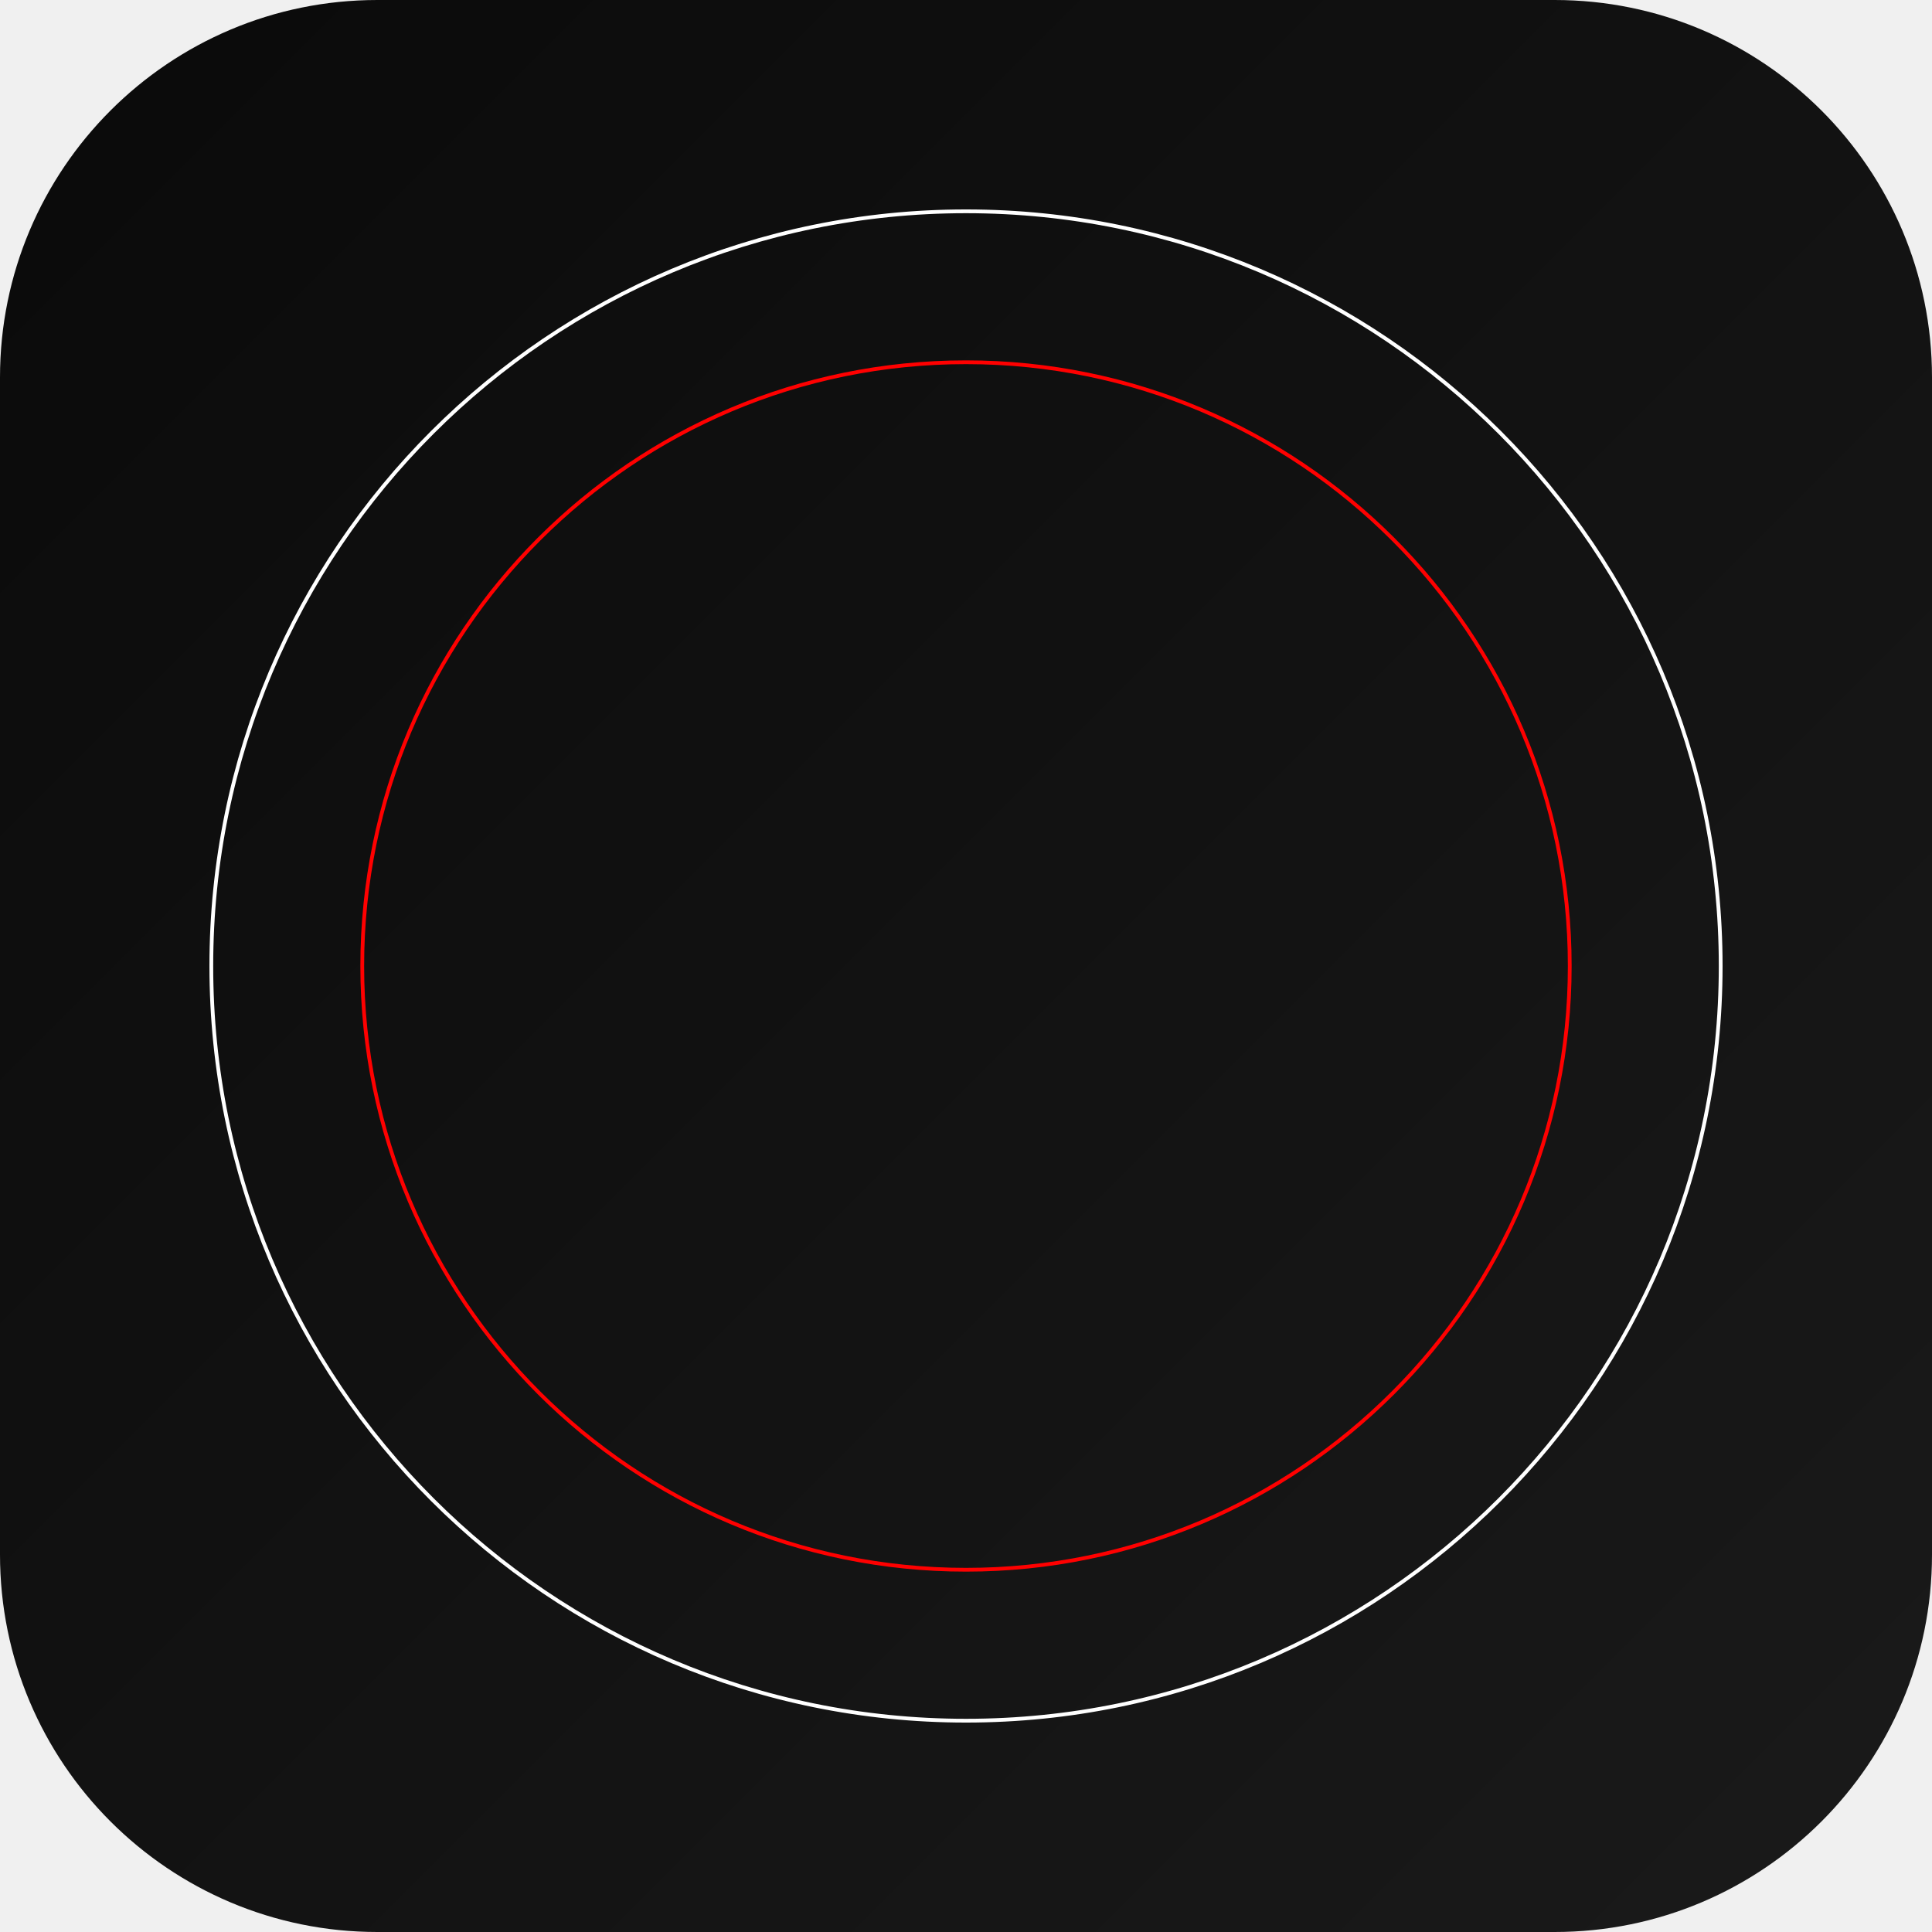
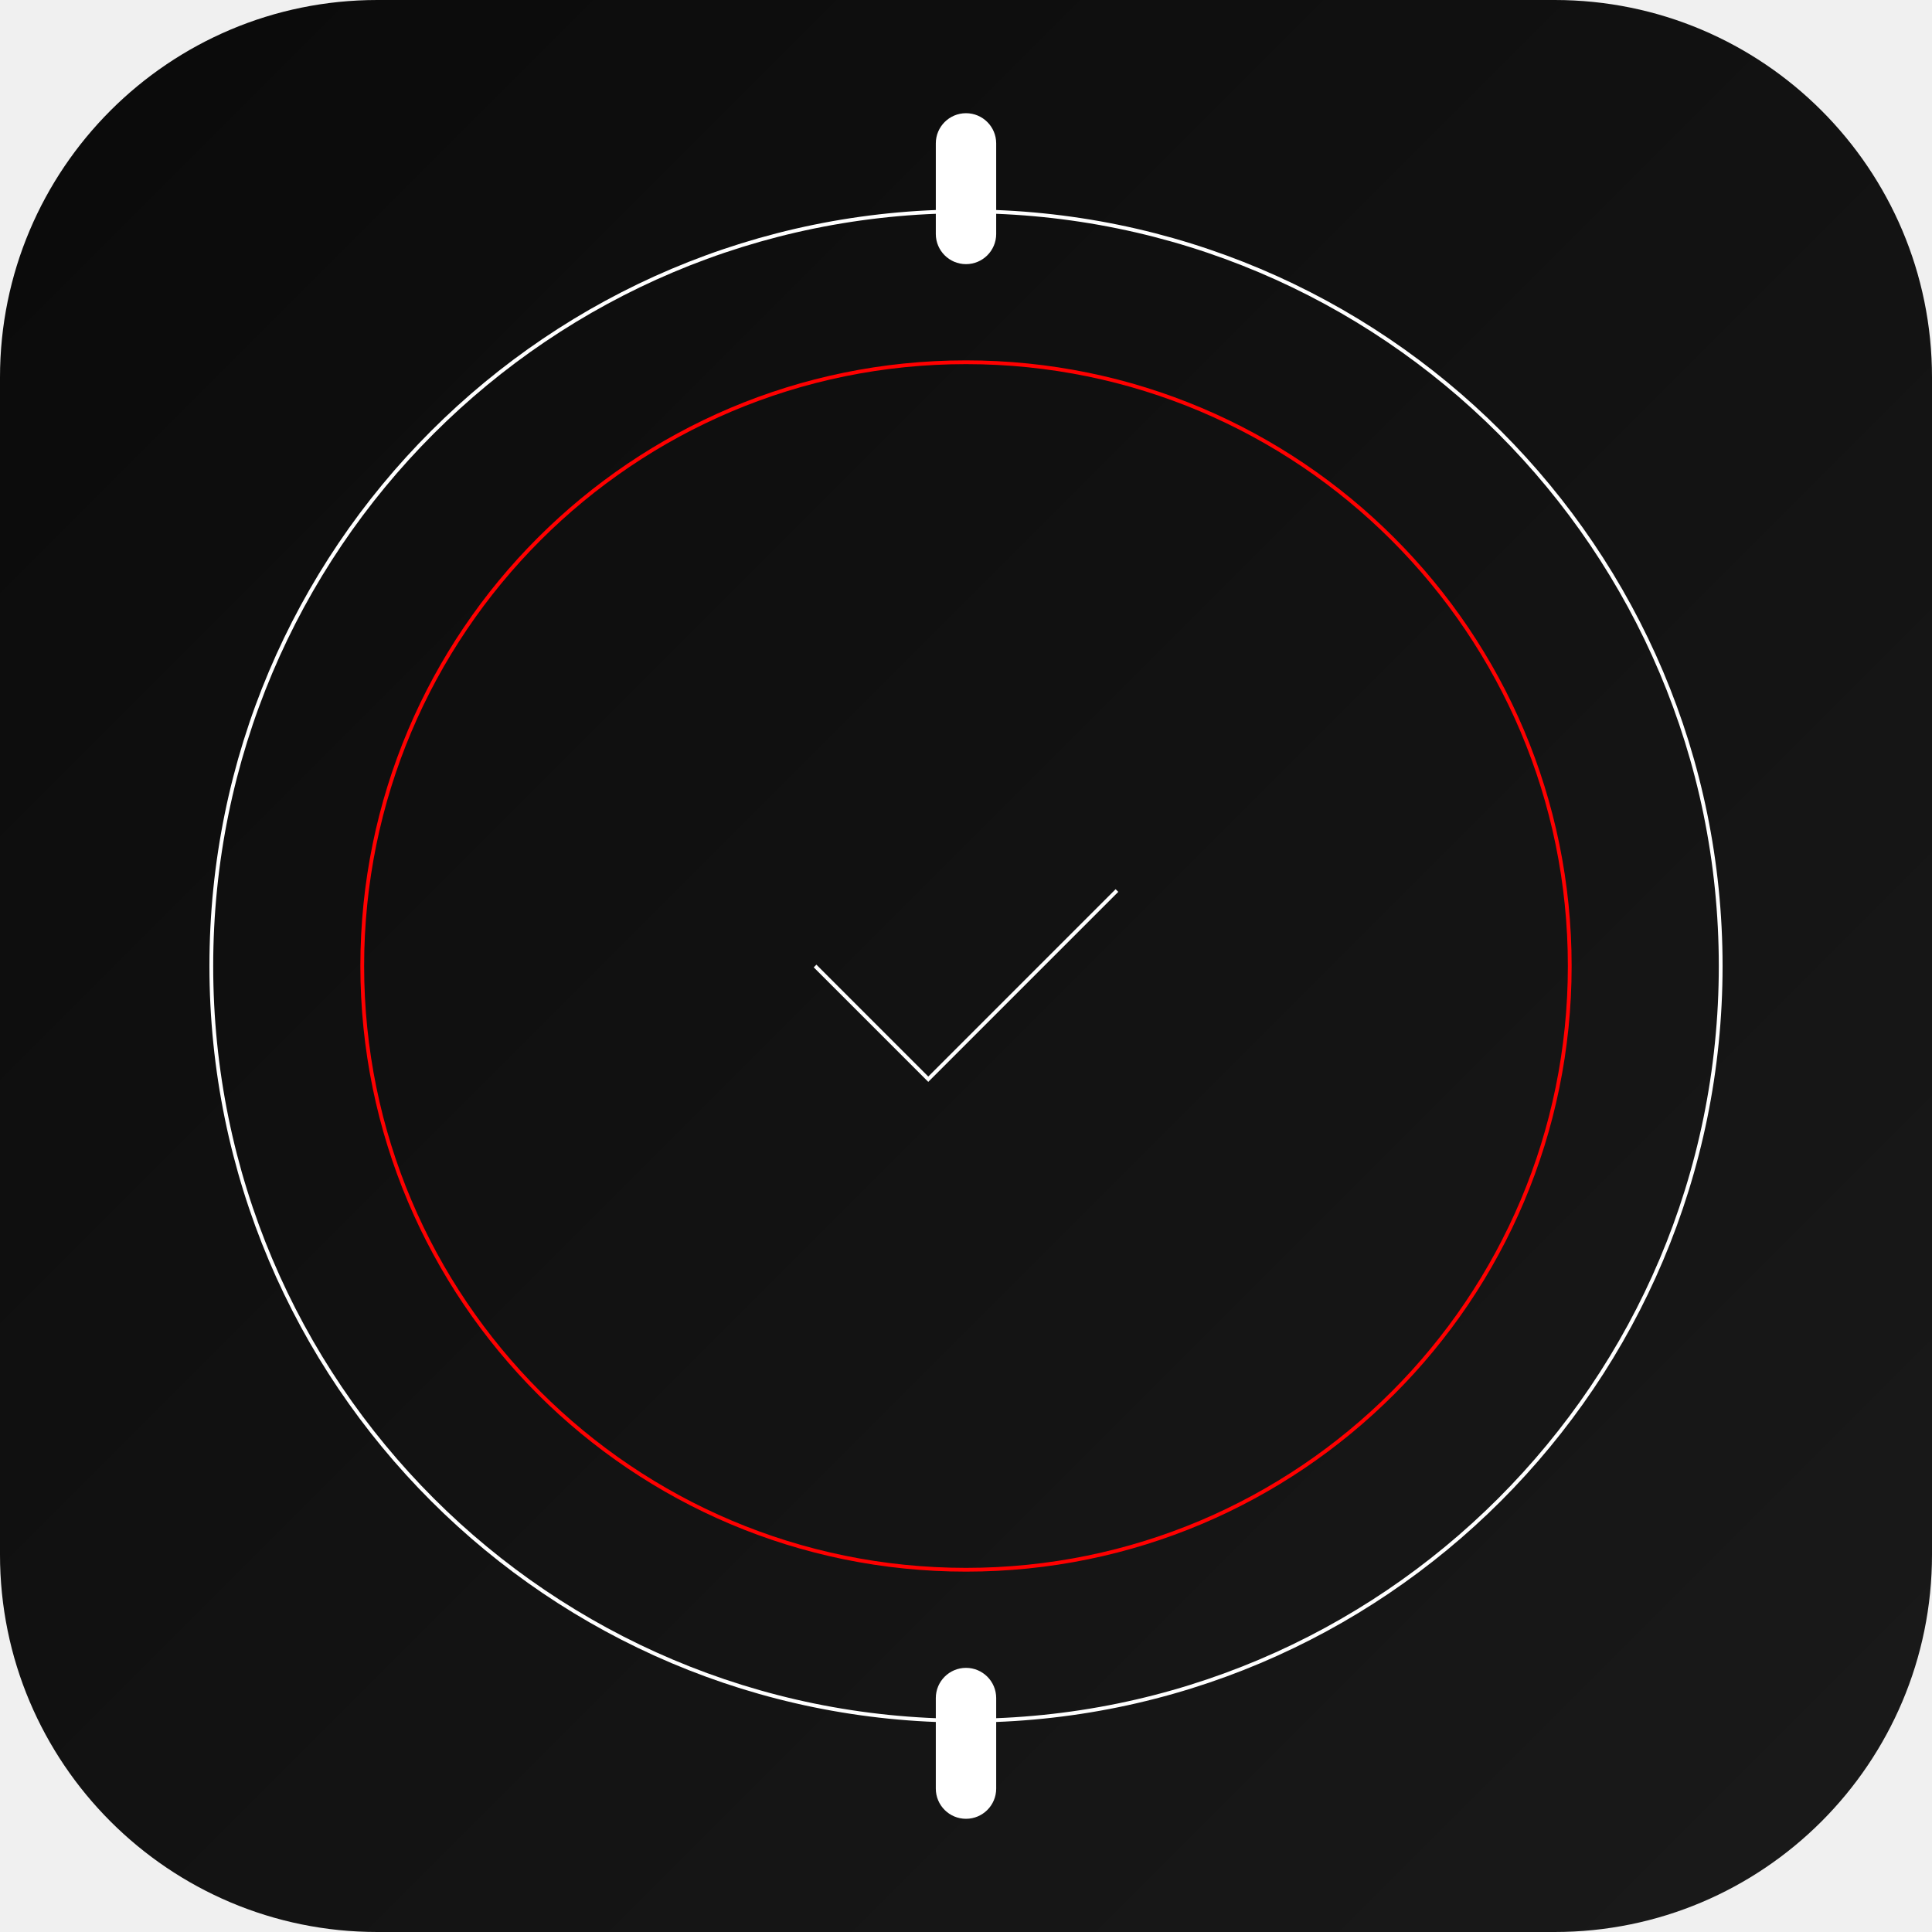
<svg xmlns="http://www.w3.org/2000/svg" width="512" height="512" viewBox="0 0 512 512" fill="none">
  <defs>
    <linearGradient id="bg" x1="0" y1="0" x2="1" y2="1">
      <stop offset="0%" stop-color="#0a0a0a" />
      <stop offset="100%" stop-color="#1a1a1a" />
    </linearGradient>
  </defs>
  <rect width="512" height="512" rx="100" fill="url(#bg)" />
-   <circle cx="256" cy="256" r="160" stroke="#FF0000" strokeWidth="24" fill="none" />
-   <circle cx="256" cy="256" r="200" stroke="white" strokeWidth="6" strokeDasharray="24 14" fill="none" />
+   <circle cx="256" cy="256" r="160" stroke="#FF0000" strokeWidth="16" fill="none" />
+   <circle cx="256" cy="256" r="200" stroke="white" strokeWidth="4" strokeDasharray="20 12" fill="none" />
+   <path d="M216 256L246 286L296 236" stroke="white" strokeWidth="18" strokeLinecap="round" strokeLinejoin="round" />
+   <rect x="248" y="30" width="16" height="40" rx="8" fill="white" />
+   <rect x="248" y="442" width="16" height="40" rx="8" fill="white" />
</svg>
